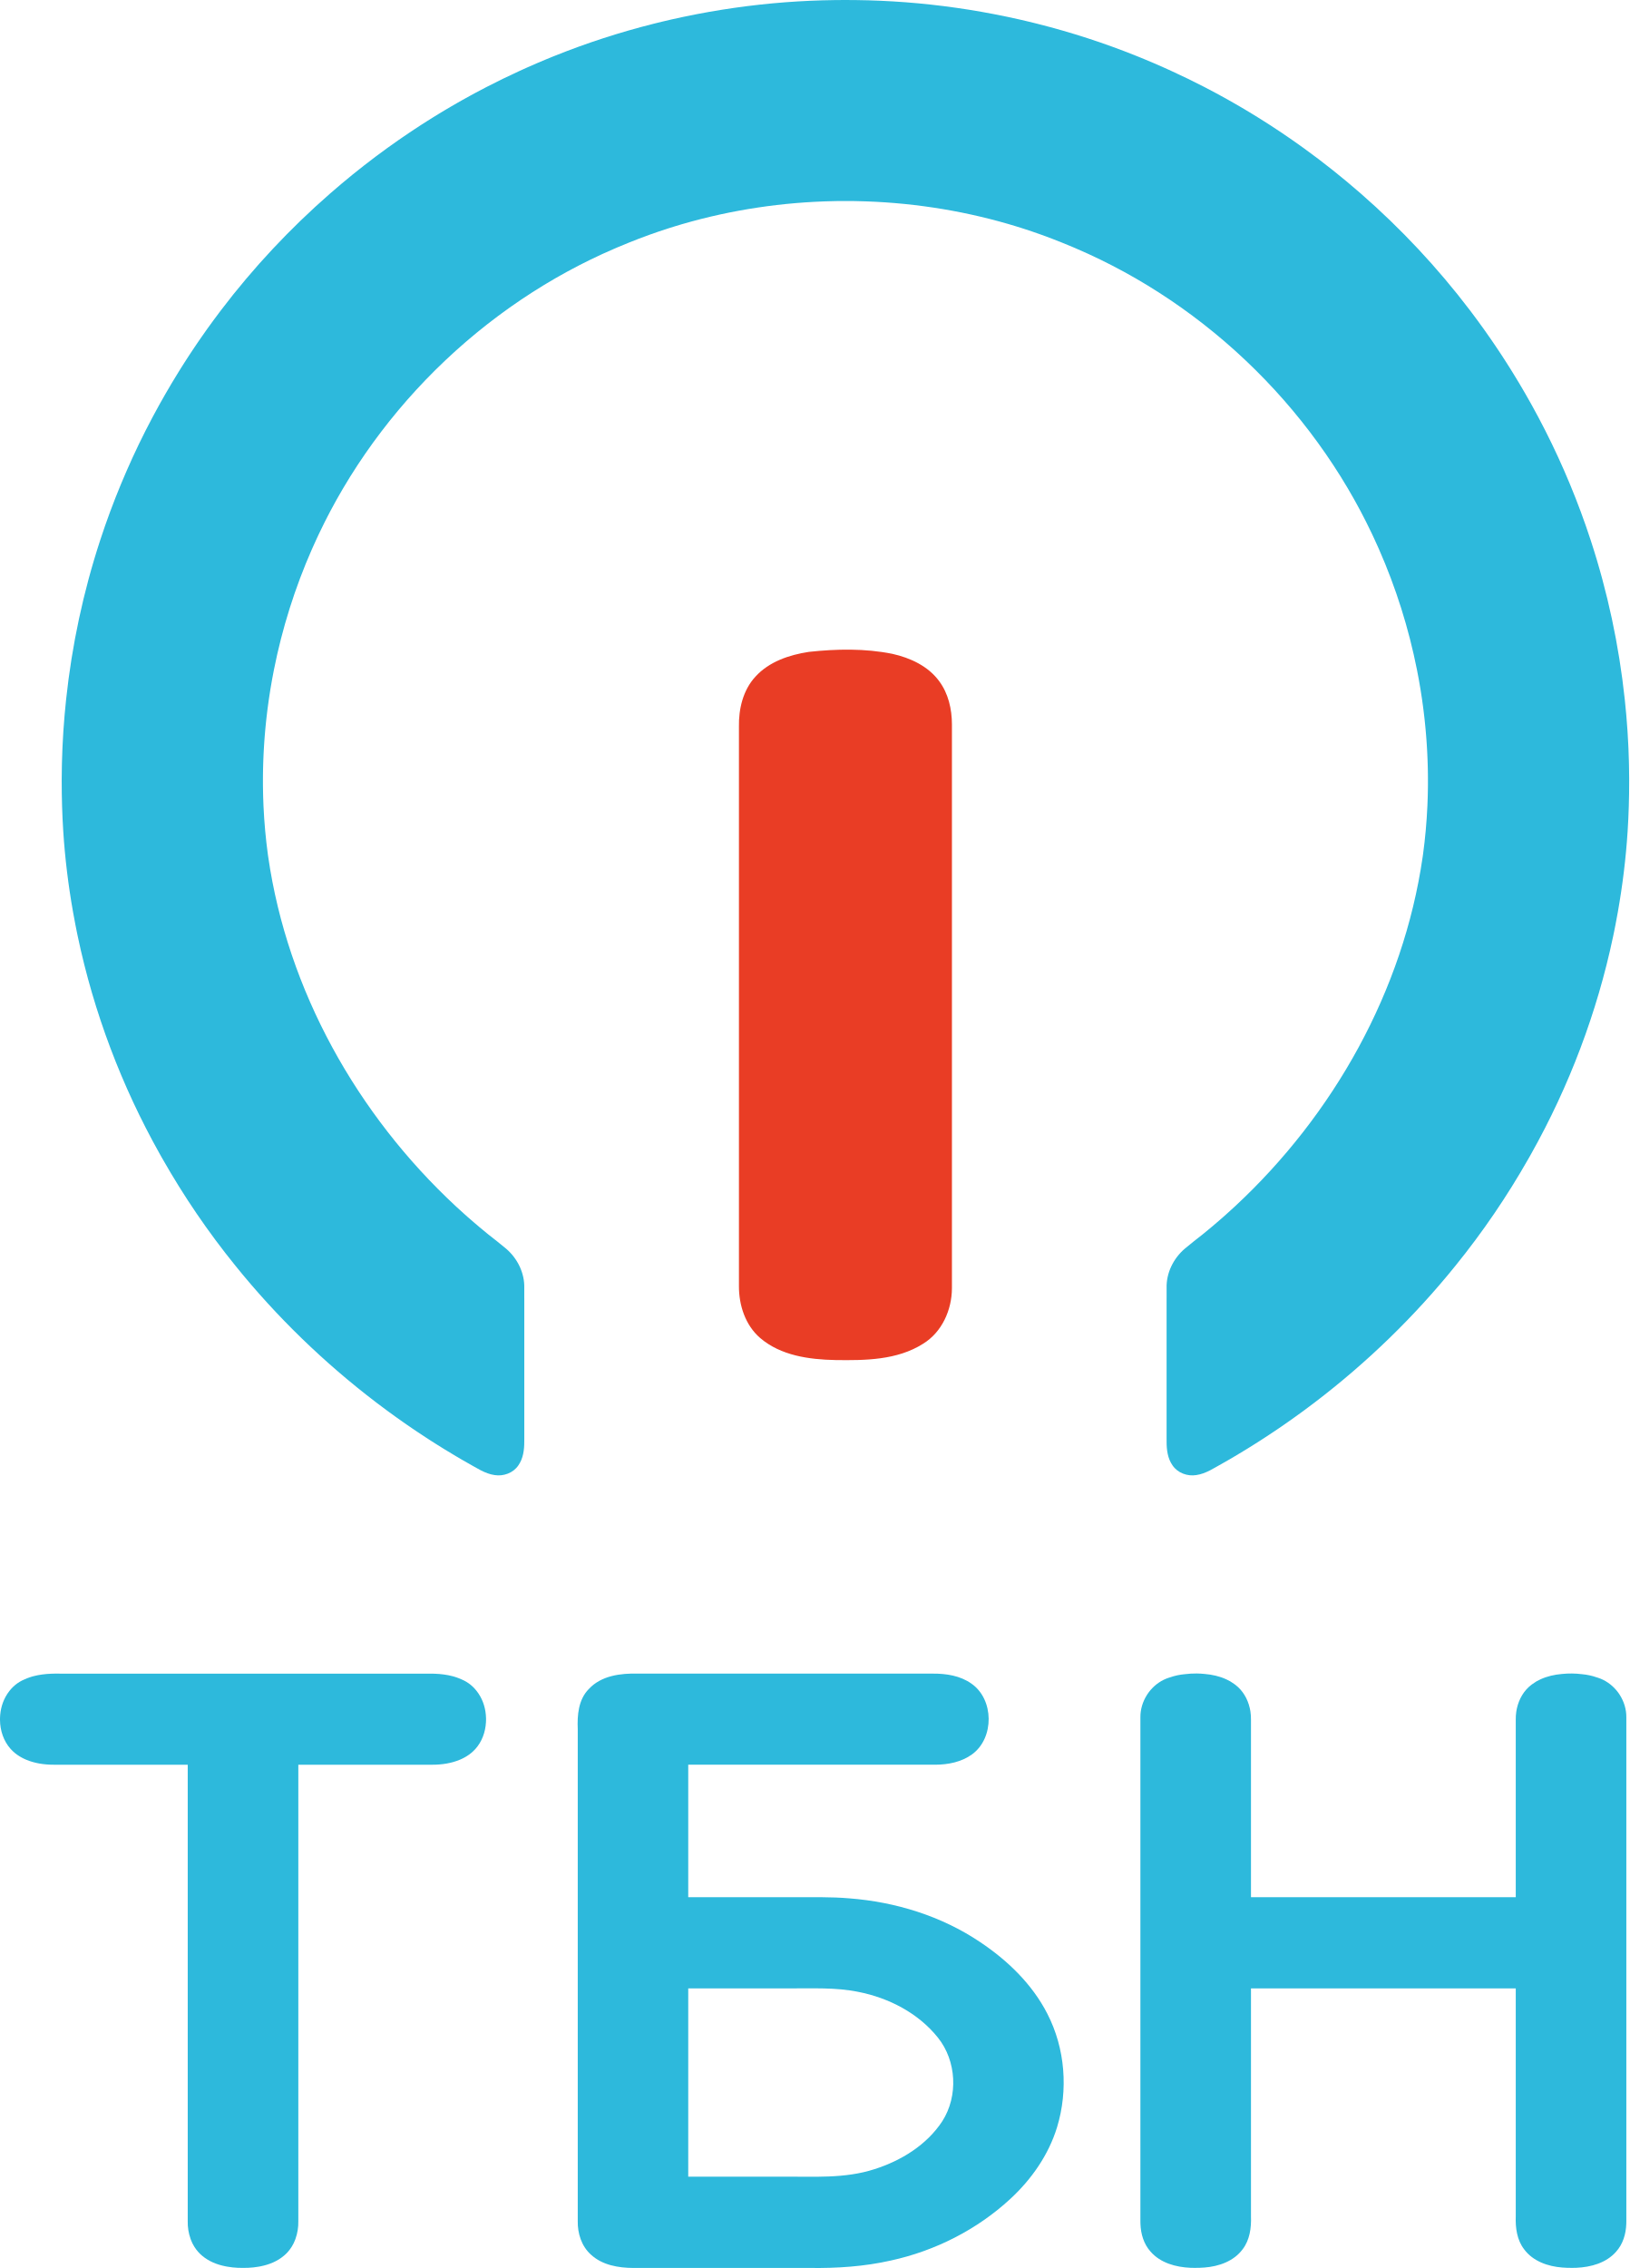
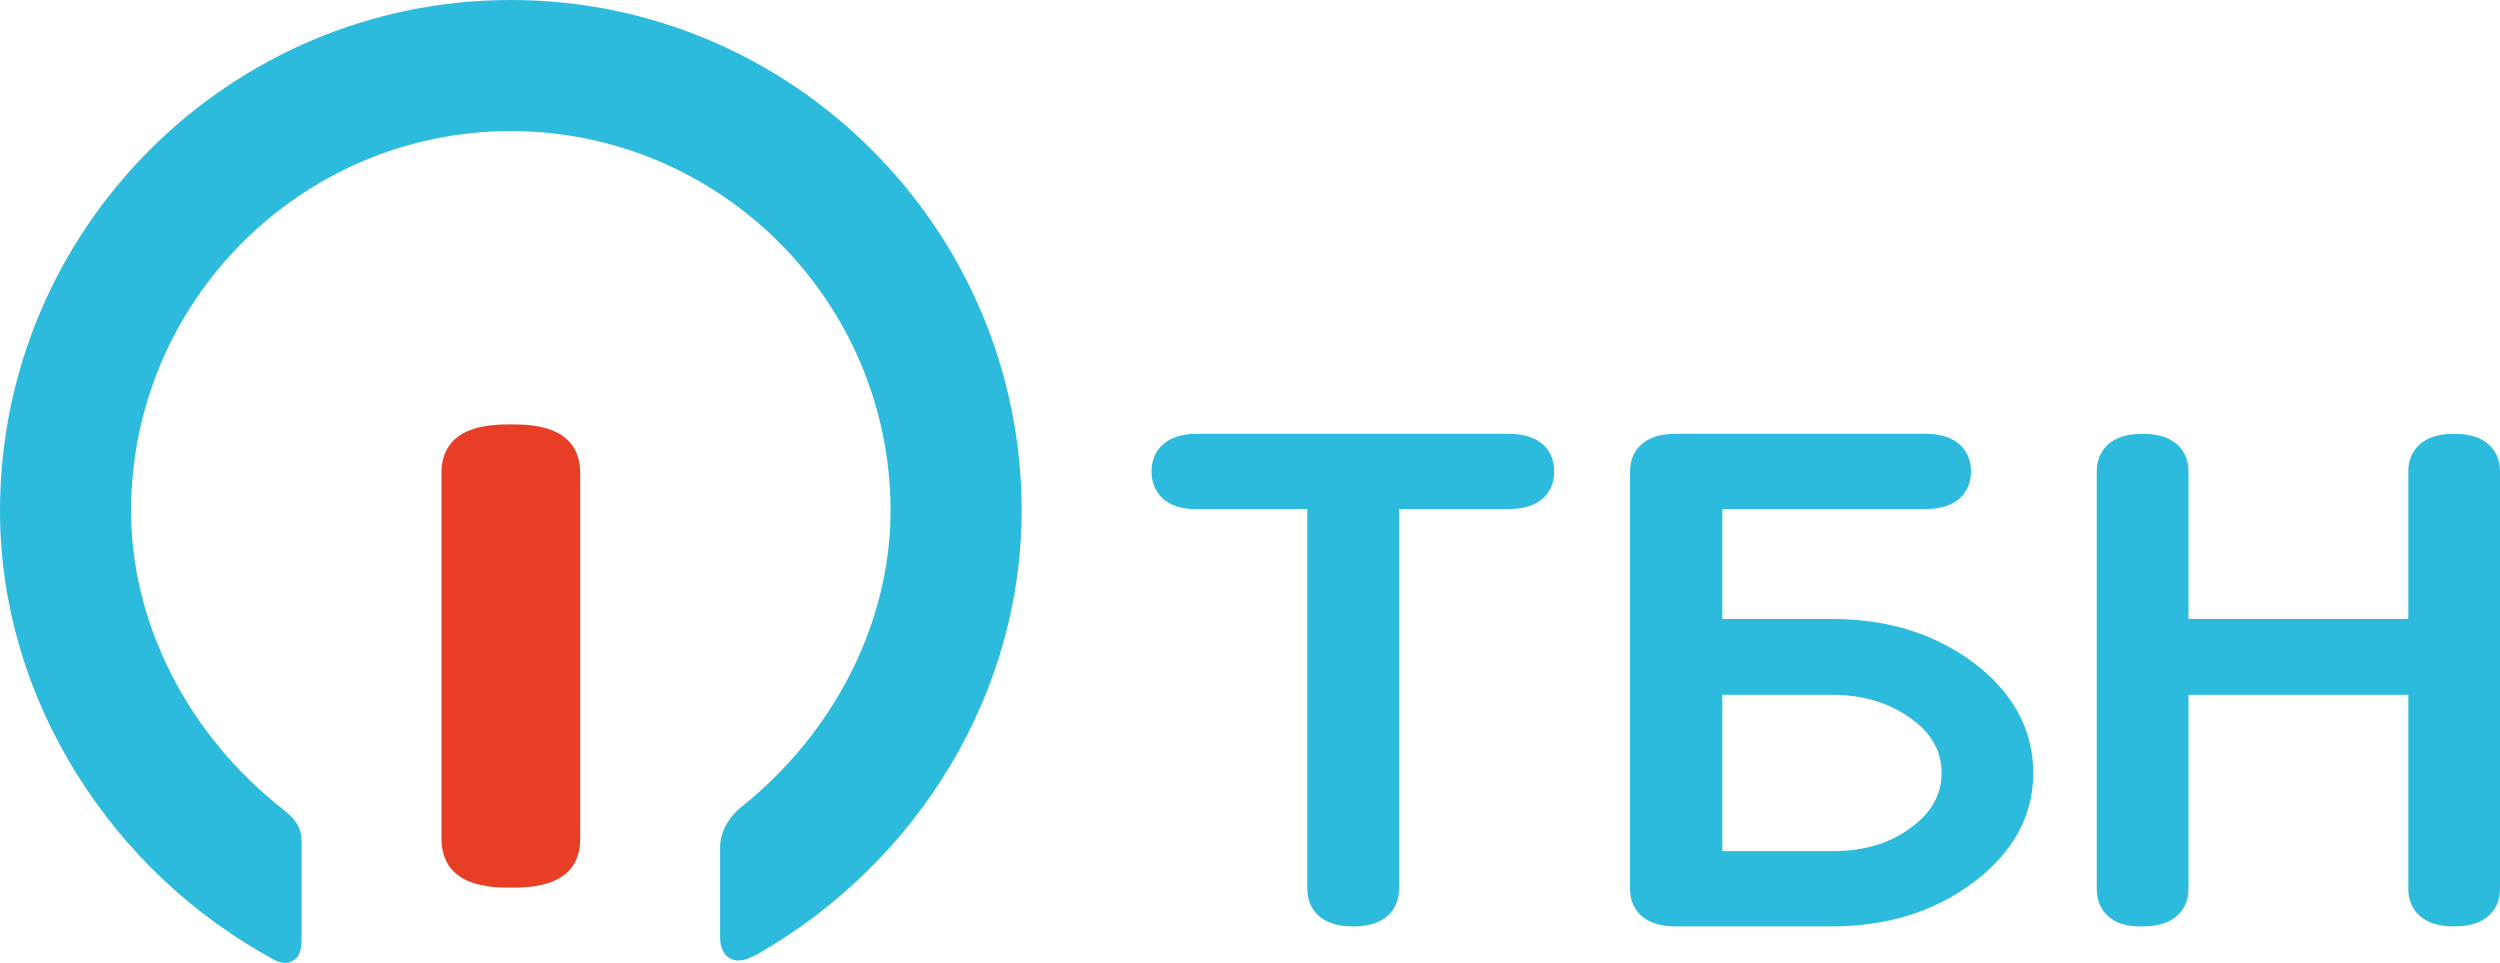
- <svg xmlns="http://www.w3.org/2000/svg" id="svg19" width="702.15pt" height="977.34pt" version="1.1" viewBox="0 0 702.15 977.34">
-   <path id="path7" d="m363.86 6.6187e-6c-1.082 0.001-2.164 0.016-3.246 0.028-0.304 0.004-0.607 3e-3 -0.911 0.007-7.058 0.093-14.114 0.4-21.152 0.933-14.677 1.119-29.279 3.207-43.685 6.231-0.238 0.05-0.476 0.099-0.713 0.149-1.451 0.308-2.901 0.622-4.348 0.949-0.115 0.026-0.23 0.05-0.344 0.076-2e-3 4.455e-4 -4e-3 0.001-6e-3 0.002-1.339 0.304-2.676 0.617-4.011 0.938-0.935 0.224-1.869 0.455-2.802 0.687-0.355 0.088-0.71 0.177-1.065 0.267-14.47 3.643-28.694 8.25-42.546 13.813-0.395 0.158-0.789 0.316-1.184 0.476-0.734 0.298-1.467 0.596-2.199 0.899-2.804 1.159-5.593 2.355-8.364 3.59-0.773 0.343-1.543 0.694-2.313 1.043-0.419 0.191-0.837 0.382-1.255 0.574-4.698 2.153-9.346 4.411-13.938 6.781-0.231 0.119-0.459 0.242-0.69 0.362-1.492 0.775-2.98 1.558-4.46 2.356-0.582 0.313-1.161 0.631-1.742 0.948-1.169 0.638-2.335 1.28-3.497 1.932-0.707 0.397-1.412 0.799-2.117 1.201-0.988 0.564-1.974 1.134-2.956 1.708-0.824 0.482-1.646 0.966-2.465 1.455-0.898 0.536-1.793 1.076-2.687 1.62-0.835 0.509-1.669 1.019-2.501 1.535-0.895 0.555-1.786 1.117-2.675 1.68-0.795 0.504-1.59 1.007-2.38 1.518-0.958 0.618-1.911 1.245-2.862 1.873-0.727 0.48-1.454 0.958-2.177 1.443-1.06 0.711-2.112 1.433-3.164 2.156-0.584 0.402-1.173 0.798-1.755 1.204-1.465 1.02-2.92 2.055-4.368 3.098-0.169 0.122-0.34 0.24-0.508 0.362-6.777 4.9-13.368 10.056-19.768 15.441-1.603 1.349-3.194 2.714-4.772 4.093-17.293 15.102-33.066 31.941-46.961 50.221-0.216 0.283-0.428 0.569-0.643 0.853-0.915 1.212-1.825 2.428-2.723 3.652-0.542 0.737-1.076 1.478-1.611 2.219-0.329 0.456-0.666 0.907-0.993 1.365-0.197 0.276-0.388 0.557-0.584 0.834-0.79 1.112-1.572 2.229-2.348 3.35-0.437 0.632-0.874 1.264-1.307 1.898-0.736 1.079-1.465 2.164-2.188 3.252-0.474 0.713-0.948 1.425-1.417 2.142-0.634 0.969-1.262 1.942-1.885 2.918-0.571 0.892-1.138 1.785-1.701 2.682-0.466 0.744-0.927 1.492-1.387 2.24-0.743 1.206-1.48 2.416-2.208 3.631-0.091 0.152-0.185 0.301-0.275 0.453-0.18 0.299-0.35 0.604-0.529 0.904-0.715 1.208-1.428 2.417-2.128 3.633-0.749 1.295-1.484 2.596-2.215 3.901-0.194 0.348-0.39 0.696-0.583 1.044-0.956 1.722-1.895 3.451-2.82 5.19-4.008 7.538-7.728 15.227-11.139 23.052-0.834 1.913-1.656 3.831-2.454 5.76-3.29 7.926-6.276 15.979-8.943 24.136-7.299 22.283-12.214 45.337-14.7 68.65-0.002 0.015-0.003 0.03-0.004 0.045-0.229 2.151-0.438 4.304-0.625 6.458-0.026 0.294-0.05 0.589-0.075 0.883-0.168 1.995-0.323 3.99-0.456 5.987-0.029 0.441-0.053 0.883-0.081 1.324-0.103 1.646-0.194 3.292-0.272 4.939-0.022 0.464-0.049 0.928-0.069 1.392-2.2e-5 4.8e-4 2.1e-5 7.5e-4 0 2e-3 -0.08 1.843-0.141 3.687-0.19 5.531-0.015 0.573-0.032 1.145-0.044 1.718-0.041 1.847-0.065 3.693-0.075 5.54-0.002 0.445-0.003 0.891-0.003 1.336-0.01 7.216 0.206 14.433 0.664 21.634 0.747 11.653 2.17 23.242 4.201 34.72 0.018 0.104 0.037 0.208 0.056 0.312 0.304 1.707 0.619 3.411 0.951 5.112 0.213 1.102 0.43 2.202 0.655 3.302 0.121 0.59 0.244 1.18 0.369 1.77 6.9 32.814 18.91 64.549 35.325 93.788 0.206 0.369 0.412 0.739 0.62 1.107 0.045 0.079 0.088 0.159 0.133 0.239 0.156 0.275 0.318 0.547 0.475 0.822 9.189 16.172 19.691 31.598 31.396 46.039 17.788 22.055 38.287 41.892 60.828 59.046 0.072 0.055 0.146 0.109 0.218 0.164 1.286 0.977 2.579 1.942 3.877 2.902 0.435 0.322 0.87 0.643 1.307 0.962 1.018 0.745 2.04 1.484 3.066 2.218 0.919 0.658 1.843 1.31 2.769 1.96 0.667 0.468 1.335 0.936 2.005 1.399 0.792 0.548 1.585 1.092 2.382 1.633 0.584 0.396 1.171 0.788 1.756 1.181 1.27 0.851 2.544 1.694 3.825 2.528 0.701 0.457 1.402 0.914 2.106 1.367 0.679 0.435 1.359 0.869 2.041 1.299 1.005 0.636 2.014 1.265 3.025 1.891 0.37 0.228 0.737 0.46 1.107 0.687 1.585 0.972 3.179 1.93 4.778 2.877 0.044 0.026 0.088 0.052 0.132 0.078 0.739 0.437 1.476 0.875 2.218 1.307 0.914 0.533 1.861 1.075 2.82 1.61 9e-3 5e-3 0.018 0.01 0.026 0.015 3.661 1.988 7.204 4.507 11.424 5.115 3.82 0.63 8.039-0.899 10.239-4.159 2.12-3 2.585-6.77 2.565-10.34v-0.744c2e-3 -0.098 0.01-0.198 0.01-0.296v-59.94c7e-3 -0.423 2e-3 -0.845-0.01-1.266v-3.794c0.2-6.5-2.925-12.821-7.825-17.011-2.499-2.132-5.119-4.113-7.688-6.157-1.246-1.006-2.478-2.03-3.706-3.059-0.831-0.694-1.65-1.402-2.473-2.106-0.865-0.743-1.731-1.484-2.587-2.238-0.424-0.373-0.843-0.751-1.264-1.127-1.275-1.138-2.545-2.283-3.798-3.445-0.044-0.041-0.089-0.082-0.133-0.123-42.54-39.513-72.563-92.996-80.889-150.62-0.047-0.328-0.097-0.655-0.142-0.983-0.939-6.901-1.564-13.839-1.884-20.791-5e-3 -0.121-0.011-0.241-0.016-0.362-0.053-1.203-0.095-2.406-0.13-3.609-8e-3 -0.293-0.016-0.586-0.023-0.879-0.026-1.009-0.044-2.017-0.057-3.026-6e-3 -0.51-0.011-1.019-0.015-1.529-5e-3 -0.848-5e-3 -1.696-2e-3 -2.544 2e-3 -0.583 6e-3 -1.166 0.013-1.749 9e-3 -0.804 0.022-1.608 0.04-2.413 0.014-0.656 0.032-1.312 0.051-1.967 0.021-0.704 0.043-1.409 0.07-2.114 0.028-0.735 0.06-1.47 0.095-2.205 0.032-0.672 0.067-1.343 0.104-2.014 0.04-0.71 0.083-1.42 0.129-2.13 0.048-0.745 0.099-1.49 0.154-2.235 0.045-0.608 0.091-1.216 0.141-1.824 0.065-0.798 0.132-1.595 0.205-2.392 0.058-0.636 0.12-1.272 0.183-1.907 0.077-0.774 0.155-1.548 0.239-2.322 0.06-0.554 0.124-1.109 0.188-1.663 0.107-0.925 0.217-1.85 0.334-2.774 0.051-0.407 0.106-0.814 0.16-1.22 0.134-1.018 0.272-2.034 0.419-3.05 0.047-0.324 0.096-0.647 0.144-0.971 0.164-1.102 0.333-2.202 0.511-3.302 0.041-0.252 0.083-0.503 0.125-0.754 0.197-1.192 0.402-2.383 0.617-3.573 0.019-0.107 0.039-0.215 0.059-0.322 0.238-1.31 0.486-2.618 0.746-3.924 5e-3 -0.021 8e-3 -0.043 0.012-0.064 3.554-17.875 9.065-35.363 16.405-52.025 5e-3 -0.012 0.011-0.023 0.016-0.035 0.013-0.03 0.028-0.059 0.041-0.089 0.591-1.346 1.204-2.682 1.819-4.017 0.369-0.797 0.737-1.595 1.115-2.388 0.118-0.249 0.241-0.495 0.36-0.744 0.682-1.43 1.375-2.853 2.084-4.269 0.374-0.744 0.759-1.483 1.141-2.224 0.468-0.91 0.936-1.821 1.415-2.725 0.59-1.109 1.192-2.211 1.799-3.311 0.3-0.546 0.596-1.094 0.901-1.638 0.785-1.399 1.587-2.788 2.399-4.17 0.144-0.246 0.285-0.494 0.431-0.74 0.945-1.597 1.907-3.183 2.887-4.758 0.03-0.048 0.06-0.096 0.089-0.144 8.29-13.294 17.832-25.804 28.437-37.339 1.326-1.442 2.668-2.868 4.027-4.279 1e-3 -2e-3 3e-3 -3e-3 4e-3 -5e-3 1.267-1.316 2.551-2.616 3.845-3.904 0.119-0.119 0.236-0.239 0.356-0.357 1.159-1.149 2.335-2.281 3.516-3.407 0.266-0.254 0.529-0.512 0.797-0.765 1.03-0.974 2.075-1.935 3.122-2.892 0.43-0.393 0.855-0.792 1.288-1.182 0.927-0.836 1.866-1.656 2.805-2.478 0.553-0.484 1.101-0.974 1.658-1.453 0.781-0.672 1.574-1.331 2.363-1.994 0.755-0.634 1.507-1.272 2.269-1.897 0.618-0.507 1.246-1.003 1.869-1.504 0.912-0.734 1.823-1.469 2.745-2.19 0.555-0.434 1.117-0.857 1.676-1.286 1.003-0.771 2.005-1.543 3.019-2.298 0.484-0.361 0.975-0.712 1.462-1.069 1.115-0.818 2.231-1.635 3.359-2.435 0.342-0.243 0.689-0.48 1.033-0.721 1.268-0.89 2.541-1.774 3.825-2.64 0.292-0.197 0.589-0.389 0.882-0.584 1.321-0.883 2.646-1.757 3.983-2.615 0.354-0.227 0.712-0.446 1.066-0.671 1.3-0.825 2.603-1.644 3.918-2.445 0.329-0.2 0.662-0.393 0.992-0.592 1.332-0.802 2.668-1.599 4.015-2.376 0.446-0.257 0.898-0.506 1.346-0.76 1.227-0.698 2.457-1.394 3.696-2.071 0.666-0.364 1.34-0.713 2.01-1.071 1.02-0.545 2.038-1.094 3.066-1.625 0.962-0.496 1.932-0.976 2.9-1.459 0.751-0.375 1.498-0.757 2.253-1.125 1.492-0.726 2.993-1.433 4.5-2.128 0.206-0.095 0.409-0.194 0.615-0.289 1.764-0.808 3.538-1.595 5.322-2.36 0.448-0.195 0.898-0.385 1.348-0.577 1.565-0.662 3.133-1.315 4.712-1.944 5.734-2.321 11.554-4.417 17.443-6.287 0.021-0.007 0.043-0.012 0.064-0.019 0.915-0.29 1.831-0.575 2.749-0.854 0.593-0.18 1.188-0.356 1.783-0.532 0.347-0.103 0.693-0.208 1.04-0.309 21.22-6.165 43.262-9.45 65.36-9.876 0.577-0.011 1.153-0.033 1.73-0.04 1.048-0.013 2.097-3e-3 3.145-3e-3 1.048 1.87e-4 2.097-0.01 3.145 3e-3 0.577 0.007 1.153 0.029 1.73 0.04 22.097 0.426 44.139 3.712 65.358 9.876 0.364 0.106 0.726 0.216 1.09 0.324 0.578 0.171 1.155 0.341 1.731 0.516 0.919 0.28 1.837 0.565 2.752 0.855 0.021 0.007 0.043 0.012 0.064 0.019 5.89 1.87 11.71 3.966 17.443 6.287 1.568 0.624 3.126 1.272 4.68 1.929 0.46 0.197 0.921 0.392 1.38 0.592 1.776 0.762 3.542 1.544 5.298 2.348 0.287 0.131 0.569 0.27 0.855 0.403 1.433 0.663 2.862 1.334 4.282 2.024 0.755 0.368 1.503 0.751 2.254 1.127 0.968 0.483 1.939 0.963 2.9 1.459 1.028 0.531 2.046 1.079 3.066 1.625 0.67 0.358 1.343 0.707 2.01 1.071 1.239 0.677 2.468 1.373 3.696 2.071 0.448 0.255 0.9 0.503 1.346 0.76 1.347 0.777 2.683 1.574 4.015 2.376 0.33 0.199 0.663 0.392 0.992 0.592 1.315 0.8 2.618 1.62 3.918 2.445 0.355 0.225 0.714 0.444 1.068 0.671 1.283 0.823 2.554 1.663 3.822 2.509 0.358 0.239 0.719 0.471 1.075 0.712 1.262 0.851 2.511 1.72 3.757 2.594 0.355 0.249 0.713 0.493 1.066 0.744 1.128 0.8 2.244 1.616 3.359 2.435 0.487 0.357 0.978 0.709 1.462 1.069 1.014 0.756 2.016 1.528 3.019 2.298 0.559 0.43 1.123 0.853 1.679 1.288 0.883 0.69 1.755 1.396 2.629 2.098 0.673 0.541 1.351 1.077 2.019 1.625 0.727 0.596 1.443 1.205 2.164 1.809 0.813 0.683 1.63 1.362 2.435 2.055 0.546 0.47 1.085 0.949 1.627 1.424 0.948 0.83 1.896 1.659 2.832 2.503 0.443 0.399 0.878 0.807 1.318 1.21 1.036 0.948 2.07 1.899 3.091 2.864 0.276 0.261 0.548 0.527 0.823 0.79 1.159 1.106 2.313 2.218 3.451 3.346 0.179 0.178 0.356 0.358 0.535 0.536 1.247 1.243 2.485 2.495 3.706 3.763l5e-3 5e-3c1.359 1.411 2.701 2.837 4.027 4.279 10.613 11.544 20.163 24.064 28.458 37.37 1.005 1.612 1.989 3.236 2.956 4.871 0.145 0.246 0.286 0.494 0.431 0.74 0.812 1.383 1.614 2.772 2.399 4.17 0.305 0.543 0.6 1.092 0.901 1.638 0.607 1.1 1.209 2.201 1.799 3.311 0.479 0.904 0.947 1.815 1.415 2.725 0.383 0.742 0.768 1.483 1.143 2.229 0.674 1.345 1.334 2.696 1.983 4.053 0.168 0.35 0.339 0.697 0.505 1.047 0.346 0.727 0.683 1.459 1.022 2.19 0.641 1.389 1.279 2.78 1.894 4.182 6e-3 0.013 0.013 0.026 0.019 0.04 7.345 16.669 12.86 34.166 16.415 52.049 4e-3 0.021 7e-3 0.043 0.012 0.064 0.247 1.244 0.484 2.492 0.712 3.74 0.039 0.215 0.079 0.43 0.117 0.645 0.205 1.136 0.399 2.274 0.587 3.413 0.043 0.263 0.088 0.525 0.13 0.788 0.169 1.041 0.331 2.084 0.486 3.127 0.064 0.428 0.127 0.856 0.189 1.285 0.13 0.899 0.253 1.799 0.372 2.7 0.068 0.515 0.136 1.03 0.201 1.545 0.113 0.891 0.219 1.784 0.322 2.676 0.058 0.507 0.116 1.014 0.171 1.52 0.093 0.855 0.181 1.711 0.265 2.566 0.058 0.589 0.115 1.178 0.168 1.768 0.069 0.754 0.132 1.507 0.193 2.262 0.057 0.696 0.112 1.391 0.163 2.087 0.05 0.687 0.096 1.374 0.141 2.061 0.047 0.726 0.091 1.453 0.132 2.18 0.037 0.671 0.072 1.343 0.104 2.014 0.035 0.735 0.067 1.47 0.095 2.205 0.027 0.704 0.05 1.409 0.07 2.114 0.019 0.656 0.037 1.312 0.051 1.967 0.018 0.822 0.032 1.644 0.041 2.467 6e-3 0.528 9e-3 1.056 0.012 1.583 5e-3 0.924 4e-3 1.849-3e-3 2.773-3e-3 0.453-6e-3 0.906-0.012 1.359-0.013 1.026-0.032 2.053-0.059 3.079-7e-3 0.293-0.015 0.586-0.023 0.879-0.035 1.203-0.077 2.407-0.13 3.609-5e-3 0.121-0.011 0.241-0.016 0.362-0.32 6.951-0.945 13.89-1.884 20.791-0.045 0.328-0.095 0.655-0.142 0.983-8.326 57.625-38.347 111.11-80.887 150.62-0.044 0.041-0.089 0.082-0.133 0.123-1.24 1.15-2.496 2.283-3.757 3.409-0.447 0.398-0.892 0.799-1.342 1.194-0.833 0.734-1.676 1.456-2.518 2.18-0.833 0.714-1.665 1.431-2.506 2.134-1.23 1.031-2.466 2.056-3.715 3.064-2.566 2.042-5.183 4.021-7.679 6.151-4.9 4.19-8.025 10.511-7.825 17.011v3.801c-0.012 0.418-0.017 0.837-0.01 1.258v59.94c7e-4 0.098 8e-3 0.198 0.01 0.296v0.744c-0.02 3.57 0.445 7.34 2.565 10.34 2.2 3.26 6.421 4.789 10.241 4.159 4.22-0.609 7.762-3.127 11.423-5.115 9e-3 -4e-3 0.018-0.01 0.026-0.015 0.959-0.535 1.906-1.077 2.82-1.61 0.715-0.416 1.425-0.839 2.137-1.26 0.093-0.055 0.187-0.109 0.28-0.164 1.577-0.935 3.15-1.878 4.712-2.837 0.346-0.212 0.69-0.43 1.036-0.643 1.055-0.652 2.107-1.31 3.155-1.973 0.658-0.416 1.315-0.834 1.97-1.254 0.757-0.486 1.51-0.978 2.263-1.469 1.205-0.786 2.405-1.579 3.601-2.38 0.612-0.41 1.224-0.819 1.834-1.233 0.803-0.545 1.603-1.095 2.401-1.647 0.606-0.419 1.208-0.842 1.81-1.264 1.039-0.728 2.076-1.46 3.107-2.199 0.967-0.693 1.931-1.389 2.892-2.092 0.44-0.323 0.879-0.647 1.318-0.971 1.299-0.959 2.592-1.925 3.877-2.902 0.059-0.045 0.12-0.088 0.179-0.133 0.014-0.01 0.028-0.02 0.041-0.031 22.54-17.154 43.039-36.992 60.826-59.046 11.705-14.44 22.207-29.866 31.396-46.039 0.157-0.275 0.319-0.547 0.475-0.822 0.046-0.082 0.091-0.164 0.138-0.246 0.196-0.348 0.391-0.697 0.586-1.046 16.41-29.218 28.421-60.93 35.329-93.721 0.143-0.677 0.284-1.354 0.423-2.032 0.201-0.983 0.395-1.968 0.586-2.953 0.358-1.833 0.699-3.67 1.025-5.509 2.043-11.518 3.472-23.149 4.222-34.843 0.459-7.225 0.677-14.465 0.665-21.705-4.1e-4 -0.39-2e-3 -0.779-3e-3 -1.169-0.01-1.913-0.035-3.824-0.078-5.736-0.012-0.525-0.027-1.05-0.041-1.575-0.05-1.859-0.109-3.718-0.19-5.575-8e-5 -2e-3 9e-5 -4e-3 0-6e-3 -0.02-0.45-0.046-0.9-0.067-1.351-0.08-1.68-0.173-3.36-0.278-5.039-0.026-0.418-0.05-0.836-0.078-1.254-0.133-2-0.287-3.997-0.456-5.994-0.025-0.294-0.049-0.589-0.075-0.883-0.188-2.155-0.396-4.308-0.625-6.458-6.7e-4 -6e-3 -7.5e-4 -0.013-1e-3 -0.019-7.5e-4 -9e-3 -2e-3 -0.018-3e-3 -0.026-2.486-23.313-7.401-46.367-14.7-68.65-2.667-8.158-5.653-16.212-8.943-24.139-0.762-1.842-1.549-3.673-2.344-5.5-0.037-0.085-0.071-0.171-0.108-0.256-3e-3 -7e-3 -7e-3 -0.015-0.01-0.022-3.409-7.817-7.125-15.499-11.13-23.03-0.924-1.738-1.864-3.468-2.82-5.19-0.193-0.349-0.389-0.696-0.583-1.044-0.734-1.311-1.472-2.62-2.225-3.921-0.665-1.155-1.341-2.303-2.02-3.45-0.211-0.354-0.413-0.713-0.625-1.066-0.108-0.182-0.221-0.36-0.33-0.542-0.704-1.175-1.416-2.344-2.134-3.51-0.467-0.759-0.935-1.517-1.408-2.272-0.562-0.897-1.13-1.79-1.701-2.682-0.624-0.976-1.251-1.949-1.885-2.918-0.475-0.726-0.955-1.449-1.435-2.171-0.7-1.052-1.405-2.101-2.117-3.145-0.472-0.692-0.947-1.38-1.424-2.068-0.752-1.085-1.509-2.167-2.273-3.243-0.2-0.281-0.394-0.567-0.595-0.848-0.338-0.473-0.685-0.939-1.025-1.411-0.512-0.709-1.023-1.418-1.541-2.123-0.902-1.23-1.815-2.451-2.733-3.668-0.232-0.306-0.462-0.614-0.694-0.92-13.889-18.267-29.655-35.096-46.938-50.188-7.879-6.881-16.067-13.408-24.543-19.537-0.148-0.107-0.298-0.21-0.445-0.316-1.483-1.069-2.973-2.128-4.474-3.173-0.514-0.358-1.034-0.708-1.55-1.063-1.104-0.76-2.208-1.518-3.321-2.265-0.736-0.494-1.477-0.978-2.216-1.466-0.94-0.62-1.881-1.241-2.827-1.852-0.768-0.496-1.54-0.984-2.312-1.474-0.932-0.591-1.865-1.18-2.802-1.762-0.784-0.486-1.571-0.966-2.358-1.446-0.943-0.575-1.889-1.146-2.837-1.711-0.783-0.466-1.567-0.93-2.354-1.39-0.978-0.572-1.96-1.137-2.943-1.699-0.749-0.428-1.498-0.855-2.25-1.277-1.095-0.615-2.196-1.22-3.299-1.822-0.636-0.347-1.269-0.697-1.907-1.04-1.448-0.779-2.903-1.545-4.362-2.303-0.25-0.13-0.498-0.262-0.749-0.391-4.589-2.368-9.236-4.626-13.932-6.778-0.418-0.192-0.837-0.384-1.255-0.574-0.77-0.349-1.54-0.7-2.313-1.043-2.771-1.236-5.56-2.432-8.364-3.59-0.74-0.307-1.483-0.608-2.225-0.91-0.369-0.149-0.738-0.299-1.107-0.447-13.868-5.572-28.11-10.186-42.596-13.833-0.355-0.09-0.71-0.178-1.065-0.267-0.933-0.232-1.867-0.463-2.802-0.687-1.335-0.32-2.672-0.633-4.011-0.938-2e-3 -4.44e-4 -4e-3 -0.001-6e-3 -0.002-0.117-0.027-0.234-0.051-0.352-0.078-1.433-0.324-2.869-0.635-4.307-0.94-0.262-0.055-0.523-0.111-0.785-0.166-14.393-3.02-28.982-5.105-43.646-6.223-7.038-0.533-14.093-0.84-21.151-0.933-0.305-0.004-0.61-0.004-0.916-0.007-1.253-0.013-2.506-0.026-3.759-0.025-0.172-9.375e-5 -0.344-0.003-0.516-0.003z" fill="#2db9dc" />
-   <path id="path9" d="m24.118 721.2c-0.149 0-0.298 8e-3 -0.447 0.011h-0.24c-0.327 0-0.657 0.019-0.986 0.028-0.119 7e-3 -0.238 7e-3 -0.357 0.011-1.281 0.043-2.566 0.149-3.845 0.321-0.032 8e-3 -0.064 9e-3 -0.097 0.013-1.256 0.172-2.503 0.404-3.722 0.732-0.101 0.027-0.201 0.054-0.302 0.082-0.158 0.044-0.315 0.089-0.472 0.136-0.291 0.087-0.58 0.179-0.867 0.277-0.729 0.248-1.45 0.527-2.156 0.851-3.028 1.235-5.426 3.308-7.176 5.845-0.09 0.128-0.18 0.257-0.267 0.387-0.038 0.059-0.075 0.117-0.113 0.176-1.951 3.003-2.972 6.603-3.063 10.238-0.004 0.118-0.004 0.236-0.006 0.355-0.002 0.188-0.003 0.375 0 0.562 0.052 4.541 1.546 9.057 4.585 12.448 0.093 0.102 0.192 0.195 0.287 0.294 0.058 0.062 0.12 0.122 0.179 0.183 0.174 0.177 0.346 0.357 0.526 0.526 0.562 0.534 1.165 1.033 1.812 1.487 0.015 0.011 0.032 0.02 0.047 0.031 0.3 0.211 0.605 0.411 0.914 0.603 0.167 0.104 0.337 0.201 0.507 0.3 0.16 0.093 0.32 0.186 0.482 0.274 0.198 0.108 0.399 0.213 0.601 0.315 0.115 0.058 0.231 0.114 0.347 0.17 0.237 0.114 0.474 0.225 0.715 0.331 0.071 0.031 0.143 0.061 0.214 0.091 3.701 1.577 7.87 2.19 11.839 2.184h57.851v195.52c2.3e-5 0.05-1.8e-4 0.1 0 0.151v1.04c-0.056 2.556 0.345 5.164 1.217 7.586 0.02 0.059 0.042 0.117 0.063 0.176 0.057 0.155 0.113 0.31 0.174 0.463 0.348 0.901 0.775 1.772 1.292 2.603 0.037 0.062 0.075 0.124 0.113 0.186 0.047 0.073 0.095 0.147 0.144 0.22 0.868 1.352 1.924 2.583 3.186 3.627 2.894 2.45 6.376 3.839 10.034 4.57 0.163 0.034 0.326 0.068 0.489 0.098 0.141 0.025 0.283 0.05 0.425 0.073 1.466 0.256 2.944 0.415 4.397 0.478 0.139 8e-3 0.282 0 0.422 8e-3 0.628 0.025 1.252 0.033 1.877 0.034 0.623-3.7e-4 1.248-9e-3 1.875-0.034 0.14-8e-3 0.283 0 0.422-8e-3 1.457-0.063 2.939-0.221 4.409-0.479 0.134-0.022 0.267-0.046 0.4-0.07 0.172-0.032 0.344-0.067 0.516-0.103 3.653-0.732 7.129-2.121 10.02-4.567 1.258-1.041 2.311-2.267 3.177-3.614 0.058-0.086 0.115-0.173 0.171-0.261 0.025-0.041 0.049-0.081 0.073-0.122 0.524-0.837 0.955-1.713 1.307-2.621 0.067-0.166 0.127-0.334 0.189-0.502 0.018-0.052 0.038-0.103 0.056-0.155 0.872-2.422 1.273-5.03 1.217-7.586v-196.71h57.85c3.969 7e-3 8.139-0.607 11.84-2.184 0.071-0.03 0.143-0.06 0.214-0.091 0.248-0.109 0.492-0.222 0.735-0.34 0.101-0.049 0.201-0.099 0.302-0.149 0.216-0.109 0.43-0.219 0.642-0.335 0.148-0.081 0.295-0.166 0.441-0.251 0.179-0.104 0.358-0.207 0.533-0.316 0.285-0.177 0.565-0.362 0.842-0.555 0.025-0.017 0.05-0.034 0.075-0.051 0.013-0.01 0.028-0.017 0.041-0.026 0.648-0.454 1.251-0.954 1.813-1.488 0.173-0.162 0.339-0.335 0.507-0.505 0.066-0.069 0.136-0.135 0.201-0.205 0.094-0.099 0.193-0.19 0.284-0.292 2.83-3.159 4.318-7.292 4.551-11.514 0.017-0.308 0.03-0.616 0.034-0.924 4e-3 -0.204 6.5e-4 -0.408-1e-3 -0.612-1e-3 -0.101-1e-3 -0.202-5e-3 -0.303-0.09-3.653-1.117-7.273-3.086-10.286-0.023-0.037-0.047-0.073-0.07-0.11-0.099-0.149-0.201-0.296-0.305-0.442-1.749-2.525-4.14-4.587-7.157-5.818-0.707-0.324-1.428-0.603-2.158-0.851-0.291-0.099-0.583-0.192-0.877-0.28-0.154-0.046-0.308-0.09-0.463-0.133-0.098-0.027-0.196-0.055-0.294-0.081-1.219-0.328-2.466-0.56-3.722-0.732-0.034-7e-3 -0.068-0.011-0.103-0.015-1.279-0.172-2.564-0.277-3.845-0.321-0.119-7e-3 -0.238-7e-3 -0.357-0.011-0.329-9e-3 -0.659-0.026-0.986-0.028h-0.24c-0.807-0.011-1.613-0.013-2.414 0h-157.31c-0.654-0.011-1.311-0.015-1.969-0.011z" fill="#2db9dc" />
-   <path id="path11" d="m253.75 727.87c5.34-5.83 13.81-6.875 21.3-6.665h127c5.75-0.03 11.8 0.885 16.6 4.295 9.81 6.78 9.95 23.44 0.34 30.46-4.57 3.36-10.4 4.49-15.97 4.5h-106.4v57.095h45.475c7.98 0.03 15.97-0.195 23.94 0.495 19.92 1.53 39.68 7.61 56.33 18.8 11.86 7.91 22.52 18.16 29.05 30.97 7.67 14.91 9.05 32.83 4.17 48.84-3.64 11.92-11.01 22.45-20.11 30.87-14.38 13.29-32.43 22.42-51.53 26.59-11.44 2.59-23.21 3.36-34.92 3.2h-76.03c-6.47-0.02-13.45-1.21-18.35-5.78-4-3.61-5.75-9.11-5.64-14.39v-212c-0.26-6.03 0.27-12.74 4.74-17.28m42.875 128.98v81.14h40.425c13.31-0.12 26.98 0.96 39.85-3.24 11.49-3.65 22.53-10.43 29.23-20.67 6.94-10.85 6.16-26.01-1.92-36.05-8.43-10.53-21.13-17.09-34.24-19.67-9.83-2.02-19.9-1.44-29.87-1.51z" fill="#2db9dc" />
-   <path id="path13" d="m515.77 721.15c-1.688-0.018-3.376 0.085-5.051 0.291-0.024 0-0.049 0-0.073 7e-3 -2.159 0.186-4.348 0.647-6.432 1.387-0.159 0.049-0.321 0.092-0.479 0.144-3.072 0.989-5.753 2.86-7.821 5.26-0.013 0.014-0.026 0.028-0.038 0.043-0.166 0.194-0.324 0.394-0.482 0.595-0.143 0.18-0.286 0.361-0.422 0.548-0.158 0.217-0.306 0.441-0.454 0.665-0.065 0.1-0.133 0.197-0.196 0.299-1.828 2.876-2.873 6.254-2.823 9.721v2.908c9e-5 0.116-4.5e-4 0.23 0 0.346v213.82c-2e-3 0.133 9e-3 0.268 9e-3 0.401 3e-3 0.237 5e-3 0.473 0.015 0.71 0.133 4.34 1.424 8.738 4.381 12.009 4.24 4.87 10.9 6.679 17.14 6.949 0.233 0.01 0.473 8e-3 0.708 0.013 0.345 0.011 0.69 0.015 1.034 0.017 1.431 0.015 2.877-0.019 4.323-0.145 6.194-0.467 12.649-2.715 16.447-7.865 3.09-4.01 3.781-9.251 3.601-14.161v-98.26h114.12v98.26c-0.18 4.91 0.509 10.151 3.599 14.161 3.798 5.151 10.255 7.398 16.45 7.865 1.445 0.126 2.889 0.16 4.32 0.145 0.344 0 0.689-8e-3 1.034-0.017 0.235-8e-3 0.474 0 0.708-0.013 6.24-0.27 12.9-2.079 17.14-6.949 2.962-3.276 4.254-7.684 4.383-12.031 8e-3 -0.187 8e-3 -0.374 0.012-0.561 2e-3 -0.176 0.013-0.353 0.01-0.529v-213.63c1e-3 -0.224 1.5e-4 -0.446 0-0.671v-2.773c0.05-3.468-0.994-6.846-2.823-9.722-0.06-0.097-0.124-0.189-0.186-0.284-0.154-0.233-0.308-0.467-0.473-0.693-0.126-0.174-0.26-0.34-0.393-0.508-0.163-0.208-0.327-0.416-0.499-0.617-0.015-0.017-0.03-0.034-0.045-0.051-2.067-2.398-4.746-4.267-7.815-5.254-0.16-0.052-0.324-0.095-0.485-0.145-2.083-0.739-4.269-1.2-6.426-1.386-0.025 0-0.05 0-0.075-7e-3 -2.806-0.347-5.654-0.383-8.464-0.091-3.244 0.273-6.432 0.976-9.343 2.326-1.19 0.521-2.304 1.177-3.331 1.947-0.2 0.144-0.402 0.28-0.598 0.432-3.206 2.45-5.258 6.048-6.164 9.927-0.034 0.141-0.062 0.284-0.092 0.426-0.051 0.243-0.098 0.487-0.141 0.732-0.027 0.158-0.055 0.316-0.078 0.475-0.17 1.14-0.248 2.293-0.226 3.439v76.491h-114.12v-76.491c0.022-1.157-0.057-2.32-0.23-3.47-0.019-0.135-0.043-0.269-0.066-0.404-0.044-0.255-0.093-0.509-0.146-0.762-0.033-0.154-0.063-0.307-0.1-0.46-0.909-3.87-2.958-7.458-6.158-9.904-0.202-0.158-0.412-0.298-0.618-0.447-1.031-0.771-2.149-1.427-3.344-1.947-2.901-1.34-6.076-2.039-9.306-2.312-1.134-0.118-2.276-0.188-3.417-0.201z" fill="#2db9dc" />
-   <path id="path16" d="m348.6 280.91c11.94-1.29 24.19-1.54 36.01 0.85 7.68 1.71 15.41 5.27 20.17 11.78 3.95 5.31 5.48 12.05 5.49 18.58v242.99c-0.02 9.33-4.28 18.95-12.42 23.94-11.19 7.11-25.01 7.21-37.81 7.03-11.3-0.23-23.53-1.89-32.41-9.5-6.41-5.51-9.195-14.16-9.155-22.42v-241.01c-0.14-7.69 1.765-15.78 7.105-21.56 5.88-6.48 14.59-9.39 23.02-10.68z" fill="#e93d25" />
+ <svg xmlns="http://www.w3.org/2000/svg" id="Layer_1" width="425.3" height="163.8" version="1.1" viewBox="0 0 425.3 163.8" xml:space="preserve">
+   <path id="path2" d="m86.9 151c3.2 0 11.8 0 11.8-8.3v-62.2c0-8.3-8.6-8.3-11.8-8.3s-11.8 0-11.8 8.3v62.1c0 8.4 8.6 8.4 11.8 8.4z" fill="#e93e26" />
+   <path id="path4" d="m13.2 131.9c8.2 13.1 19.7 23.9 33.3 31.3 0.5 0.3 1.2 0.6 2 0.6 0.7 0 2.8-0.3 2.8-3.7v-17c0-2.9-1.9-4.4-2.8-5.1l-0.2-0.2c-16.3-12.7-26-31.7-26-50.9 0-35.6 29-64.6 64.6-64.6s64.6 29 64.6 64.6c0 18.9-9.5 37.7-25.4 50.4-0.9 0.7-3.6 3.2-3.6 6.9v15.1c0 3.8 2.4 4.1 3.1 4.1 1.2 0 2.3-0.6 3.3-1.1 27.7-15.9 44.9-44.8 44.9-75.4 0-47.9-39-86.9-86.9-86.9s-86.9 39-86.9 86.9c0 15.8 4.6 31.3 13.2 45z" fill="#2cbbdd" />
+   <g id="g874" transform="translate(0 -.60001)" fill="#2cbbdd" stroke="#2cbbdd" stroke-miterlimit="10" stroke-width="5">
+     <path id="path8" d="m198.4 80.8c0-2.6 1.8-3.9 5.3-3.9h52.9c3.5 0 5.3 1.3 5.3 3.9s-1.8 3.9-5.3 3.9h-21.1v67.1c0 2.6-1.8 3.9-5.3 3.9s-5.3-1.3-5.3-3.9v-67.1h-21.2c-3.5 0.1-5.3-1.3-5.3-3.9z" />
+     <path id="path10" d="m343.4 132.1c0 6.5-3.1 12.1-9.3 16.7s-13.7 6.9-22.5 6.9h-26.5c-3.5 0-5.3-1.3-5.3-3.9v-71c0-2.6 1.8-3.9 5.3-3.9h42.4c3.5 0 5.3 1.3 5.3 3.9s-1.8 3.9-5.3 3.9h-37v23.7h21.2c8.8 0 16.3 2.3 22.5 6.9 6.1 4.6 9.2 10.2 9.2 16.8zm-52.9-15.8v31.6h21.2c5.9 0 11-1.5 15-4.6 4.1-3 6.1-6.8 6.1-11.2s-2-8.2-6.1-11.2-9.1-4.6-15-4.6z" />
+     <path id="path12" d="m359.2 151.8v-71c0-2.6 1.8-3.9 5.3-3.9s5.3 1.3 5.3 3.9v27.6h42.4v-27.6c0-2.6 1.8-3.9 5.3-3.9s5.3 1.3 5.3 3.9v71c0 2.6-1.8 3.9-5.3 3.9s-5.3-1.3-5.3-3.9v-35.5h-42.4v35.5c0 2.6-1.8 3.9-5.3 3.9-3.5 0.1-5.3-1.2-5.3-3.9z" />
+   </g>
</svg>
